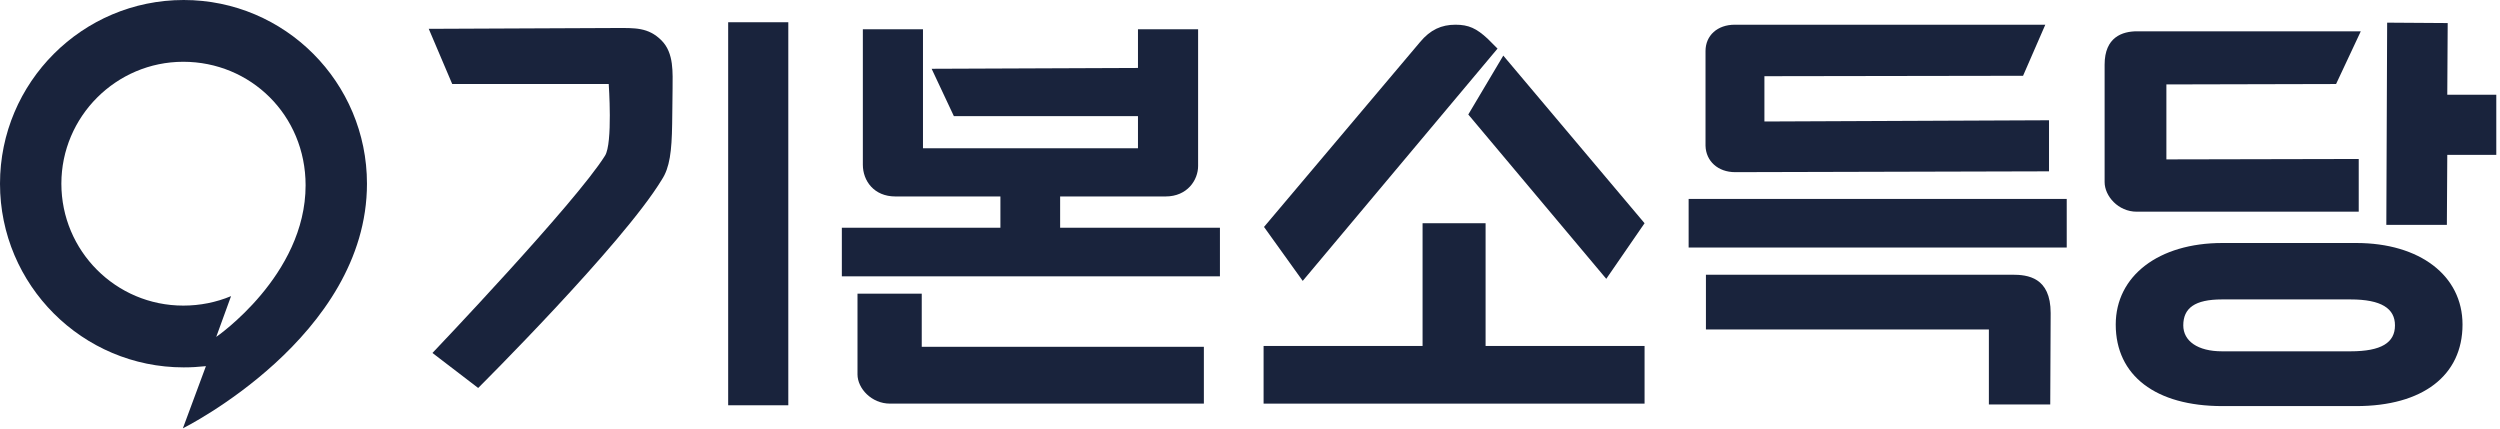
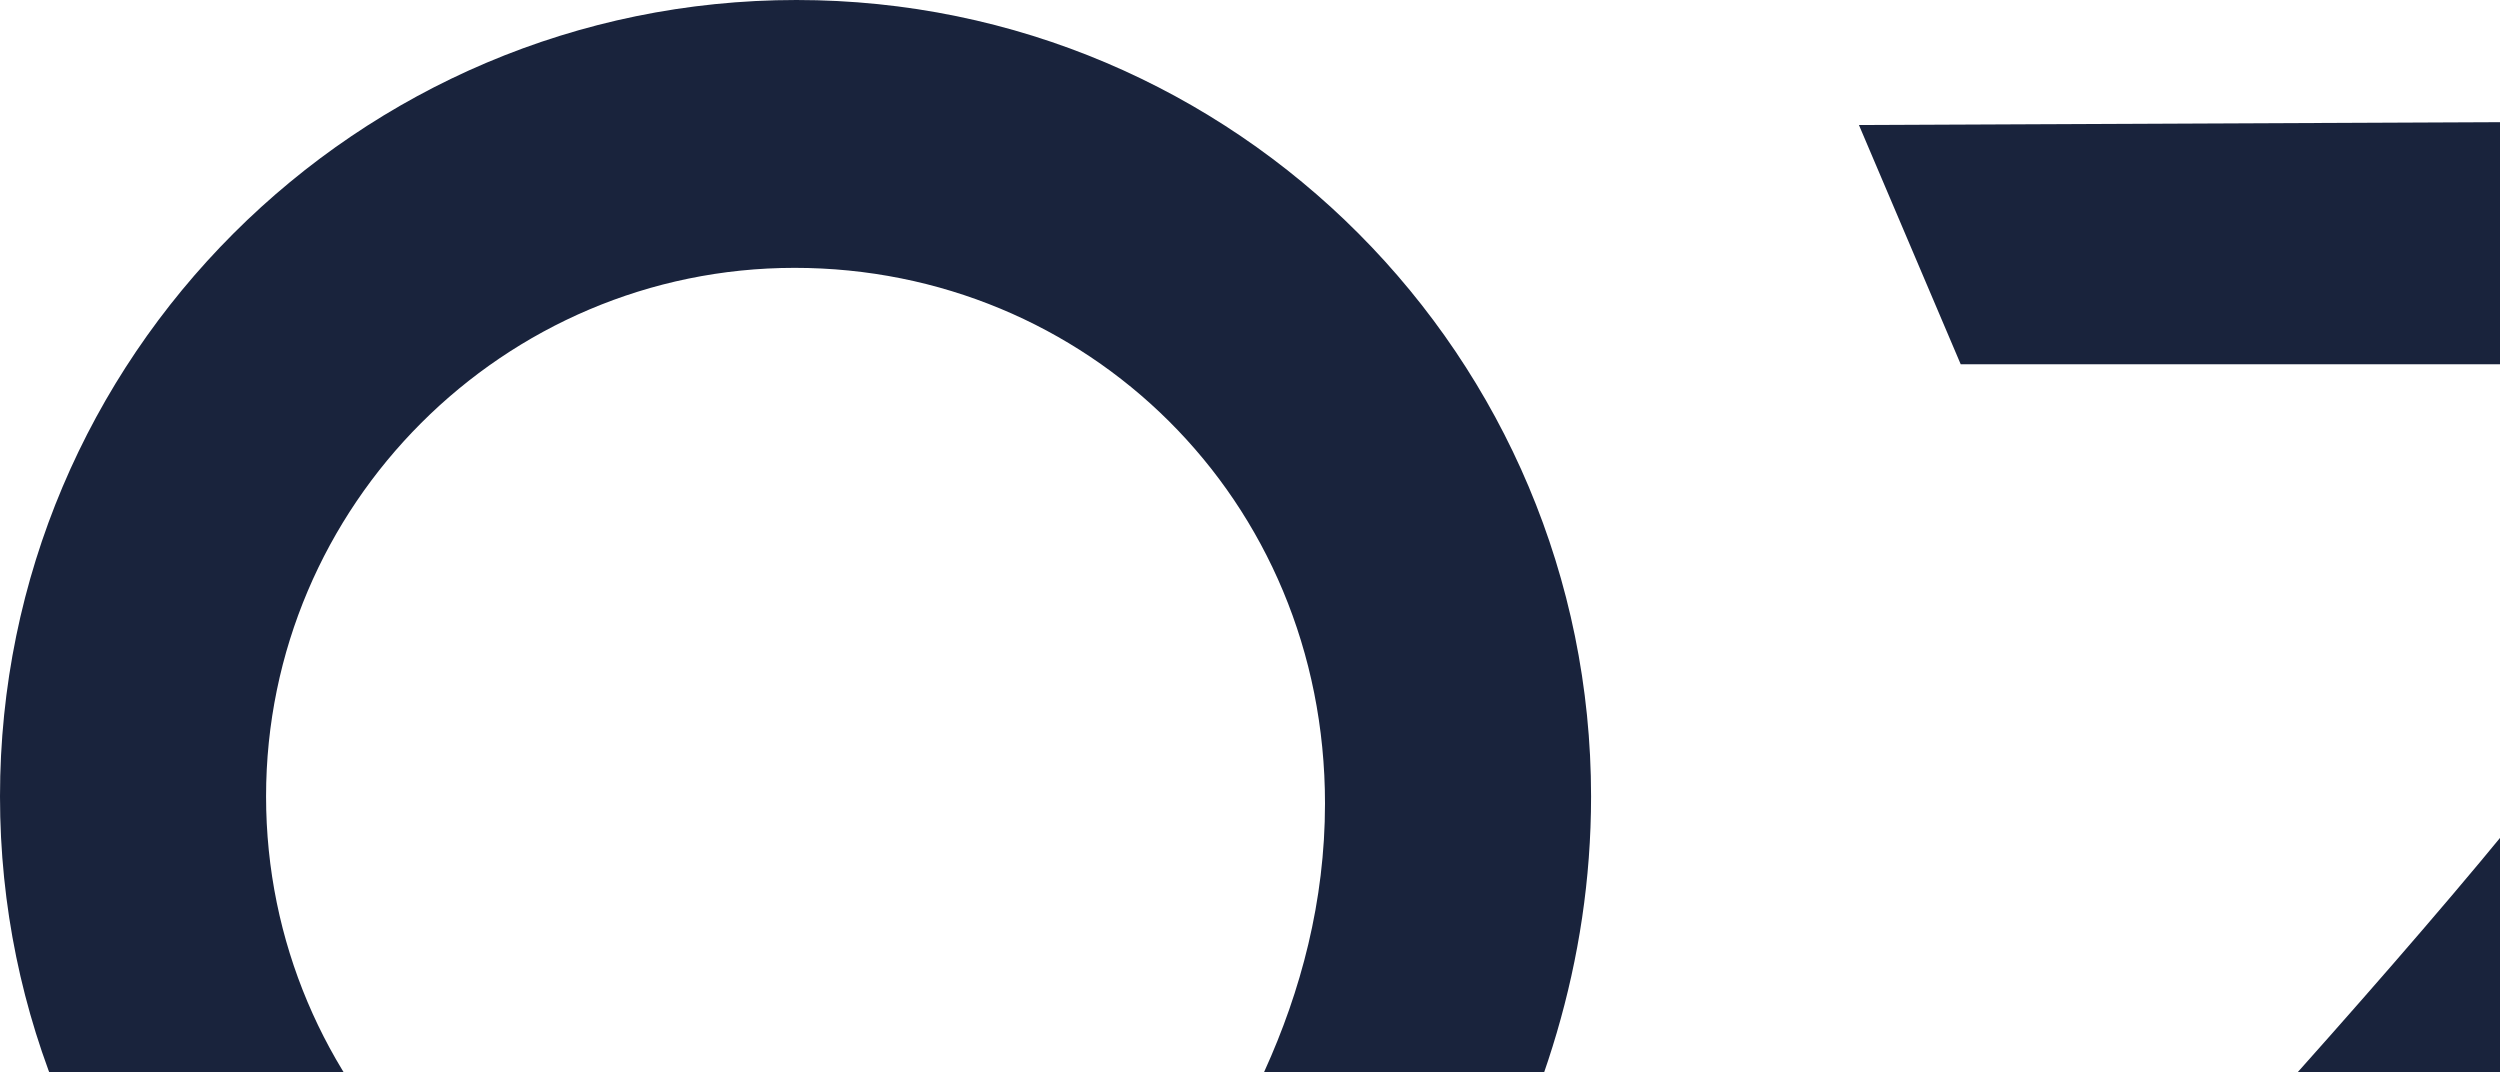
- <svg xmlns="http://www.w3.org/2000/svg" width="607" height="104" viewBox="0 0 607 104" fill="none">
+ <svg xmlns="http://www.w3.org/2000/svg" width="140" height="60" viewBox="0 0 140 60" fill="none">
  <path d="M414.2 66.7V80H482.9V98.2H497.8L497.9 76C497.9 67.3 492.3 66.7 488.6 66.7H414.2Z" fill="#19233C" />
  <path d="M501.8 48.3H410V60.1H501.8V48.3Z" fill="#19233C" />
  <path d="M421.3 41.8L497.5 41.6V29.2L428.4 29.5V18.5L491.2 18.4L496.6 6H421.2C417 6 414.1 8.6 414.1 12.4V35.4C414.2 39.1 417.1 41.8 421.3 41.8Z" fill="#19233C" />
  <path d="M257.4 55.3V47.7H283C288.3 47.7 290.9 43.7 290.9 40.3V7.1H276.3V16.5L226.2 16.7L231.6 28.2H276.3V36H224.1V7.1H209.5V40C209.5 43.9 212.2 47.7 217.4 47.7H242.9V55.3H204.4V67.1H296.2V55.3H257.4Z" fill="#19233C" />
  <path d="M223.8 71.3H208.2V90.9C208.2 94.3 211.6 98 216.1 98H292.3V84.2H223.8V71.3Z" fill="#19233C" />
  <path d="M191.4 5.4H176.8V98.4H191.4V5.4Z" fill="#19233C" />
  <path d="M163.2 30.1C163.2 27.1 163.3 25.4 163.3 21.6C163.3 17.7 163.7 12.9 160.6 9.8C157.4 6.6 154.1 6.8 149.6 6.8L104.1 7L109.8 20.4H147.8C147.8 20.4 148.8 34.8 146.9 37.8C139.7 49.3 105 85.7 105 85.7L116.1 94.2C116.1 94.2 151.2 59.3 160.7 43.6C162.6 40.7 163.1 36.8 163.2 30.1Z" fill="#19233C" />
  <path d="M572.1 59H539.6C524.1 59 513.7 67 513.7 78.8C513.7 91.2 523.4 98.6 539.6 98.6H572.1C588.2 98.6 597.9 91.2 597.9 78.8C597.9 66.9 587.5 59 572.1 59ZM581.5 79C581.5 83.2 578.2 85.3 570.7 85.3H539.5C533.6 85.3 530.1 82.8 530.1 79C530.1 74.8 532.9 72.7 539.5 72.7H570.7C578.2 72.7 581.5 74.9 581.5 79Z" fill="#19233C" />
  <path d="M526 38.7V20.5L567.2 20.4L573.2 7.6H518.9C515.3 7.6 511 9 511 15.7V44.2C511 47.6 514.3 51.4 518.8 51.4C522.7 51.4 529.9 51.4 537.7 51.4C553.2 51.4 571.2 51.4 571.5 51.4H572.7V38.6L526 38.7Z" fill="#19233C" />
  <path d="M594.2 23L594.3 5.6L579.6 5.5L579.4 54.6H594.1L594.2 37.6H606.1V23H594.2Z" fill="#19233C" />
  <path d="M360.7 84V54.2H345.4V84H306.8V98H399.3V84H360.7Z" fill="#19233C" />
  <path d="M390 67.7L399.3 54.2L365 13.5L356.5 27.8L390 67.7Z" fill="#19233C" />
  <path d="M316.3 68.2L306.9 55.1L344.8 10.2C347.3 7.2 350 6 353.4 6C356.6 6 358.5 6.9 361.2 9.4L363.6 11.8L316.3 68.2Z" fill="#19233C" />
  <path d="M44.6 0C20 0 0 20 0 44.6C0 69.2 20 89.2 44.6 89.2C46.5 89.2 48.1 89.1 50 88.9L44.4 104C44.4 104 89.1 81.8 89.1 44.6C89.1 20 69.2 0 44.6 0ZM74.2 45C74.2 66.9 52.5 81.8 52.5 81.8L56.1 71.9C52.5 73.4 48.6 74.2 44.5 74.2C28.1 74.2 14.9 60.9 14.9 44.6C14.9 28.3 28.2 15 44.5 15C60.8 15 74.2 27.9 74.2 45C74.2 45.3 74.2 44.7 74.2 45Z" fill="#19233C" />
</svg>
